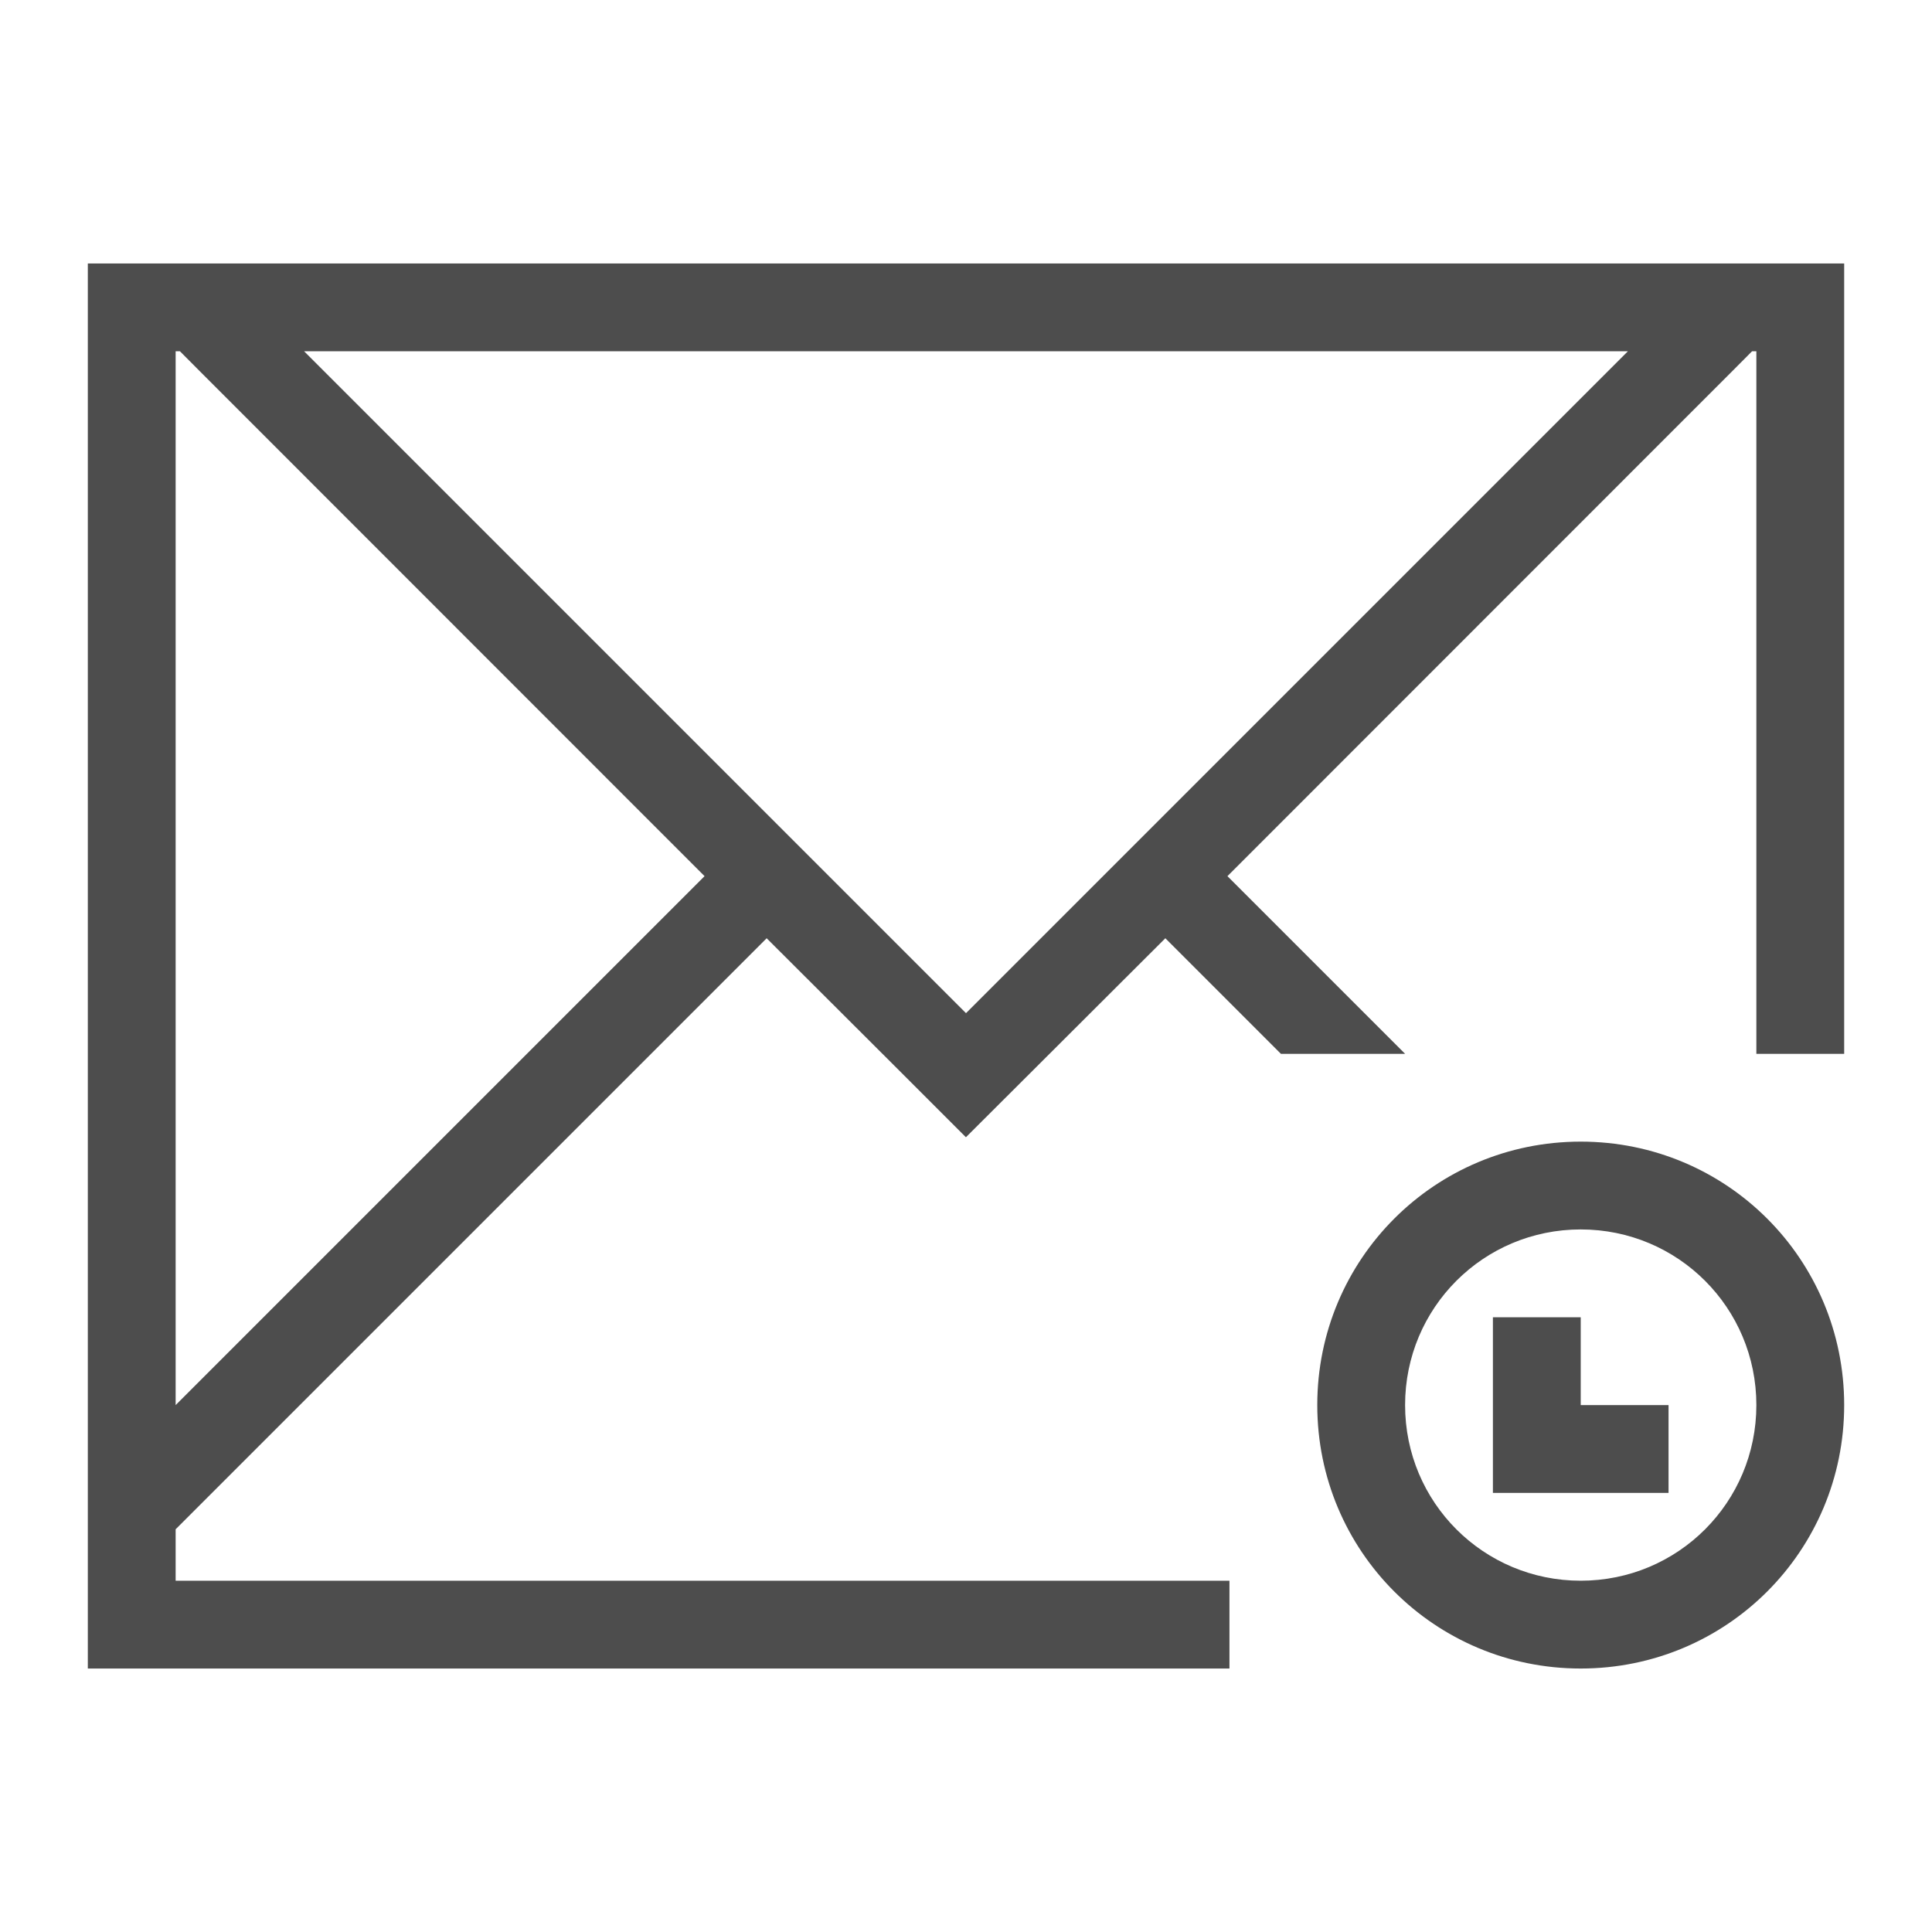
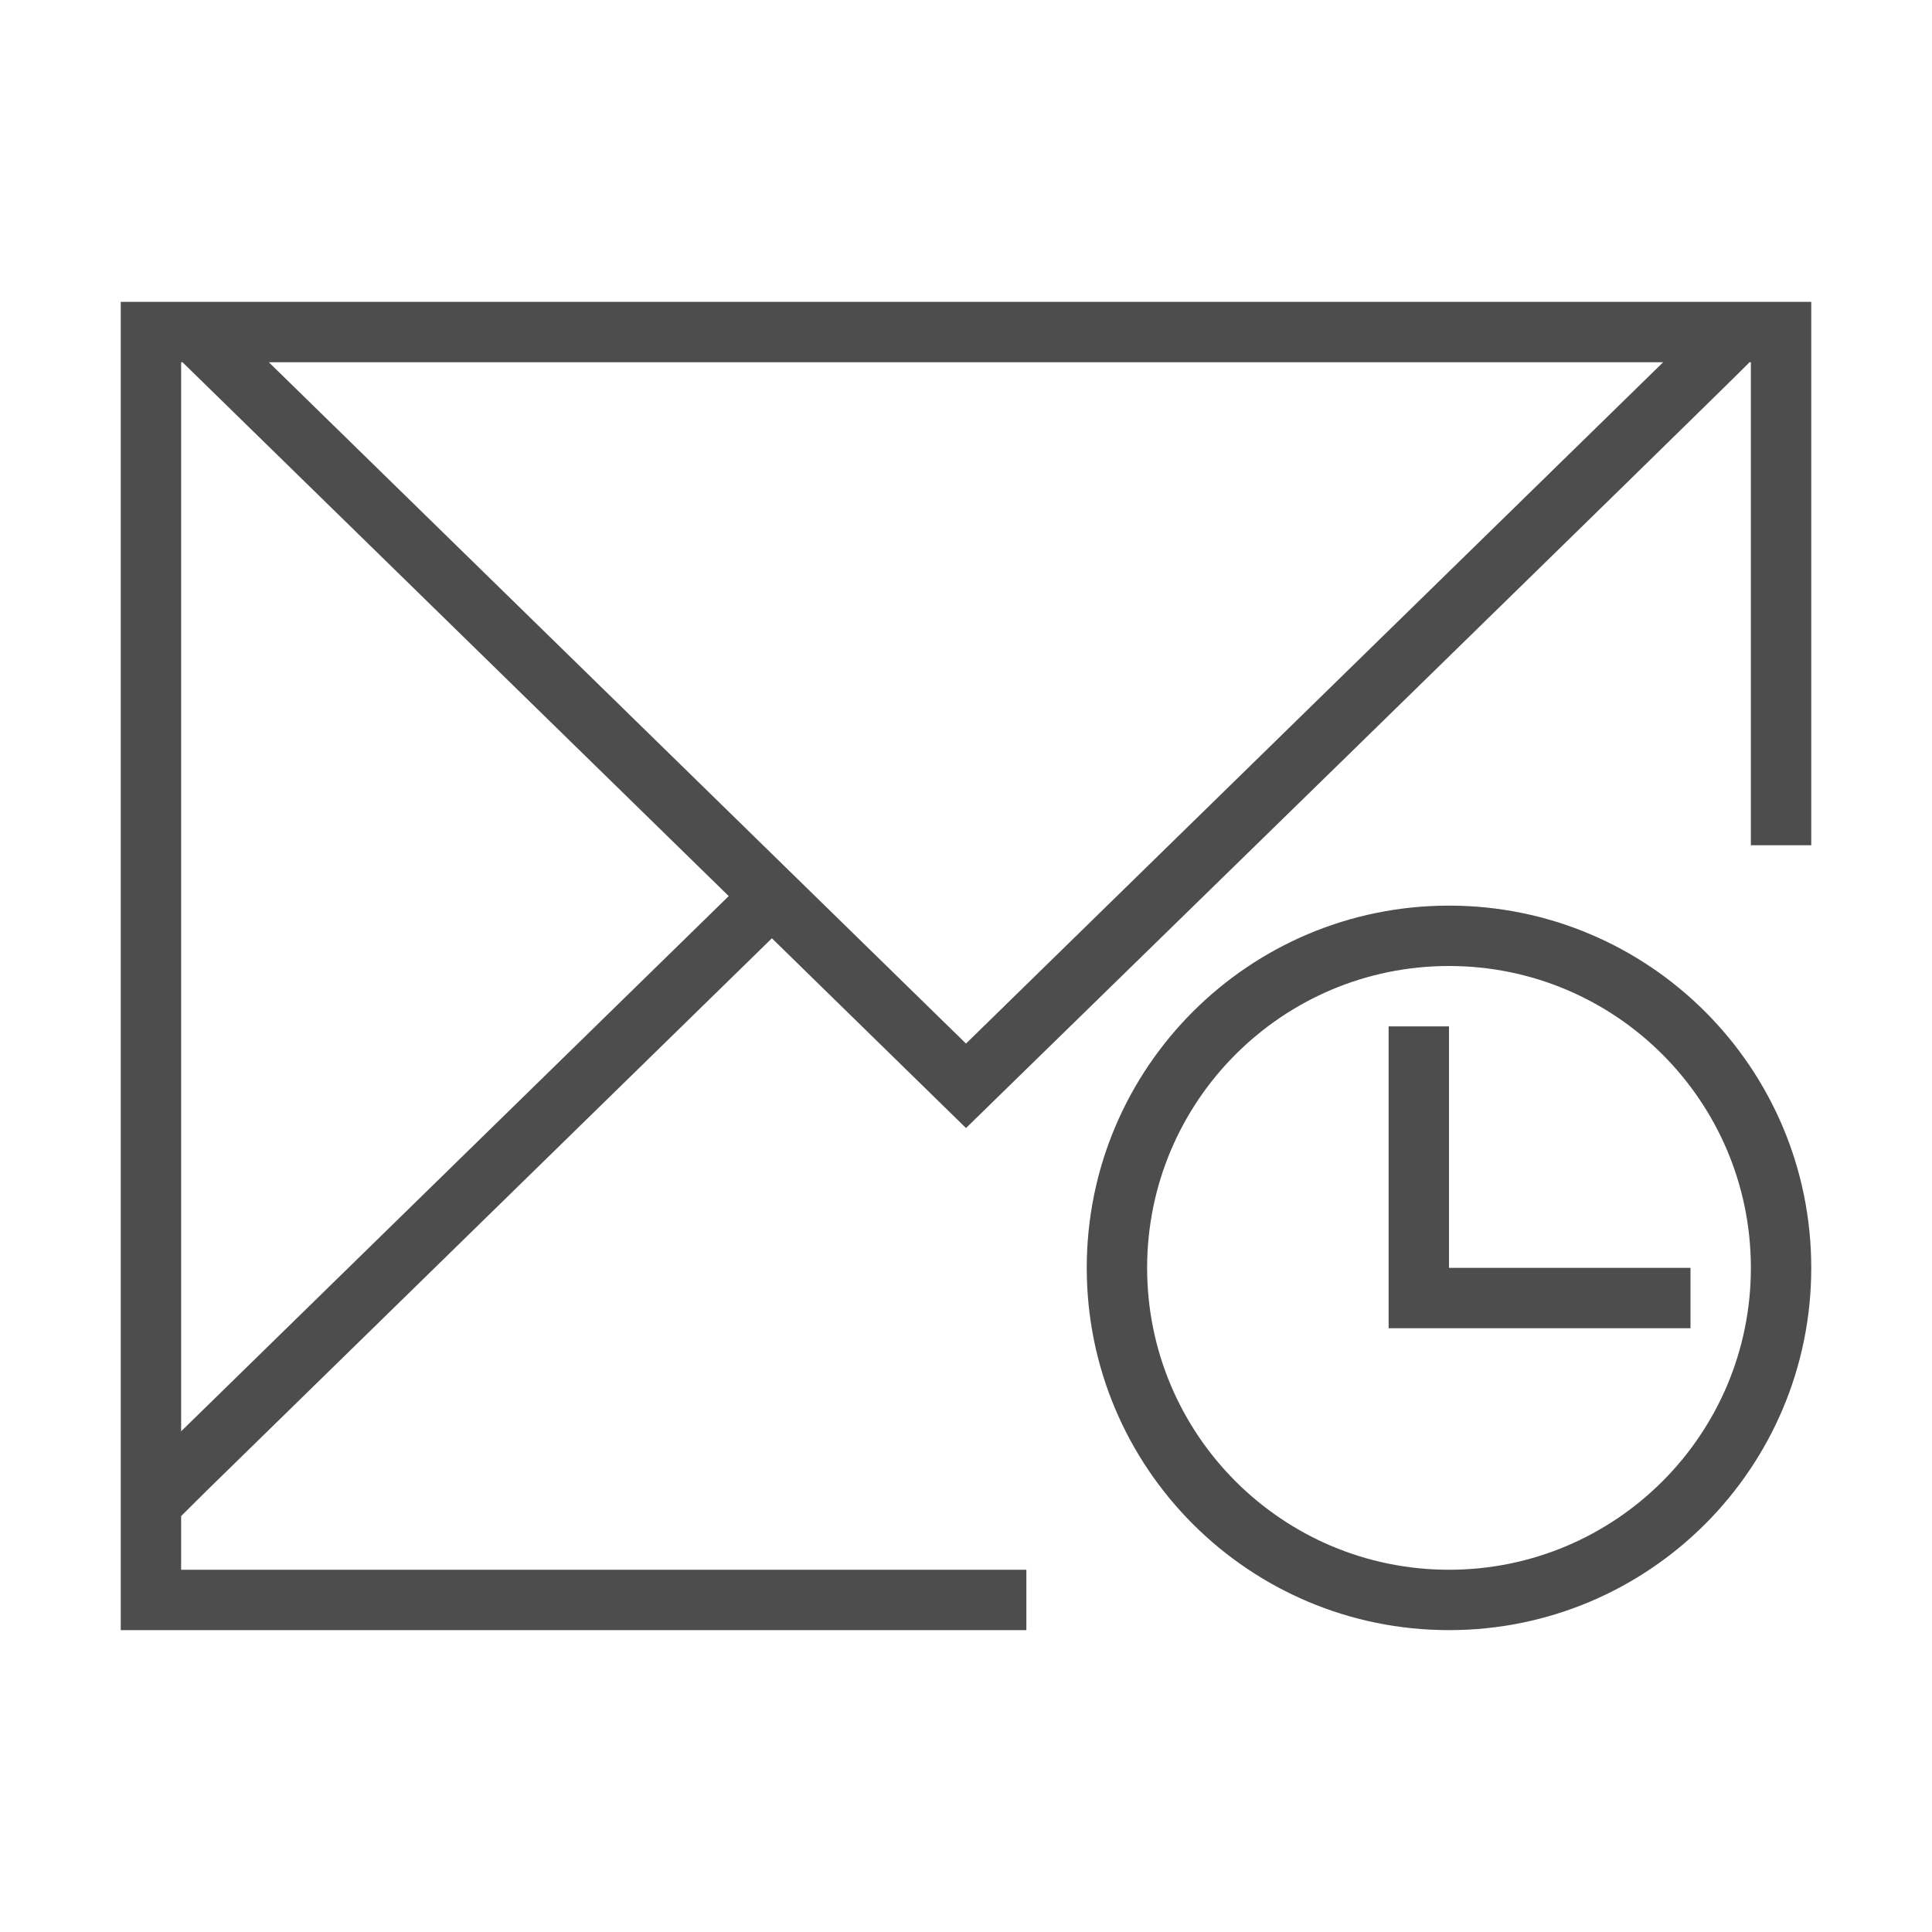
- <svg xmlns="http://www.w3.org/2000/svg" width="22" height="22" id="svg3869" version="1.1">
-   <defs id="defs3871" />
-   <g id="layer1" transform="translate(-326,-534.3622)">
-     <path style="opacity:1;fill:#4d4d4d;fill-opacity:1;stroke:none;stroke-width:2.8;stroke-miterlimit:4;stroke-dasharray:none;stroke-opacity:0.55" d="M 1 3 L 1 4 L 1 12 L 1 18 L 1 18.414 L 1 19 L 2 19 L 8 19 L 14 19 L 14 18 L 8 18 L 2 18 L 2 17.414 L 2.463 16.951 L 8.73 10.684 L 10.184 12.135 L 10.998 12.949 L 11 12.949 L 11.816 12.135 L 13.27 10.684 L 14.586 12 L 16 12 L 13.977 9.977 L 19.729 4.223 L 19.951 4 L 20 4 L 20 4.223 L 20 12 L 21 12 L 21 3 L 20.951 3 L 20 3 L 19.537 3 L 2.463 3 L 2 3 L 1 3 z M 2 4 L 2.049 4 L 2.271 4.223 L 8.023 9.977 L 2 16 L 2 12 L 2 4.223 L 2 4 z M 3.463 4 L 18.537 4 L 11 11.537 L 3.463 4 z " transform="translate(326,534.3622)" id="rect4144" />
-     <path style="opacity:1;fill:#4d4d4d;fill-opacity:1;stroke:none;stroke-width:2.8;stroke-miterlimit:4;stroke-dasharray:none;stroke-opacity:0.55" d="m 344,547.362 c -1.662,0 -3,1.338 -3,3 0,1.662 1.338,3 3,3 1.662,0 3,-1.338 3,-3 0,-1.662 -1.338,-3 -3,-3 z m 0,1 c 1.108,0 2,0.892 2,2 0,1.108 -0.892,2 -2,2 -1.108,0 -2,-0.892 -2,-2 0,-1.108 0.892,-2 2,-2 z" id="rect4635" />
-     <path style="opacity:1;fill:#4d4d4d;fill-opacity:1;stroke:none;stroke-width:2.8;stroke-miterlimit:4;stroke-dasharray:none;stroke-opacity:0.55" d="M 17 15 L 17 16 L 17 17 L 19 17 L 19 16 L 18 16 L 18 15 L 17 15 z " transform="translate(326,534.3622)" id="rect4640" />
-   </g>
+ <svg xmlns="http://www.w3.org/2000/svg" viewBox="0 0 32 32">
+   <defs id="defs3051">
+     <style type="text/css" id="current-color-scheme">
+       .ColorScheme-Text {
+         color:#4d4d4d;
+       }
+       </style>
+   </defs>
+   <path style="fill:currentColor;fill-opacity:1;stroke:none" d="M 2,5 2,24.684 2,27 17,27 17,26 3,26 3,25.111 3.43,24.684 12.785,15.541 16,18.684 C 16,18.684 29,6 28.977,6 L 29,6 l 0,8 1,0 0,-9 z M 3,6 3.023,6 12.07,14.842 3,23.707 Z M 4.453,6 27.547,6 16,17.285 Z M 24,15 c -3.314,0 -6,2.686 -6,6 0,3.314 2.686,6 6,6 3.314,0 6,-2.686 6,-6 0,-3.314 -2.686,-6 -6,-6 z m 0,1 c 2.761,0 5,2.239 5,5 0,2.761 -2.239,5 -5,5 -2.761,0 -5,-2.239 -5,-5 0,-2.761 2.239,-5 5,-5 z m -1,1 0,4 0,1 5,0 0,-1 -4,0 0,-4 z" class="ColorScheme-Text" />
</svg>
